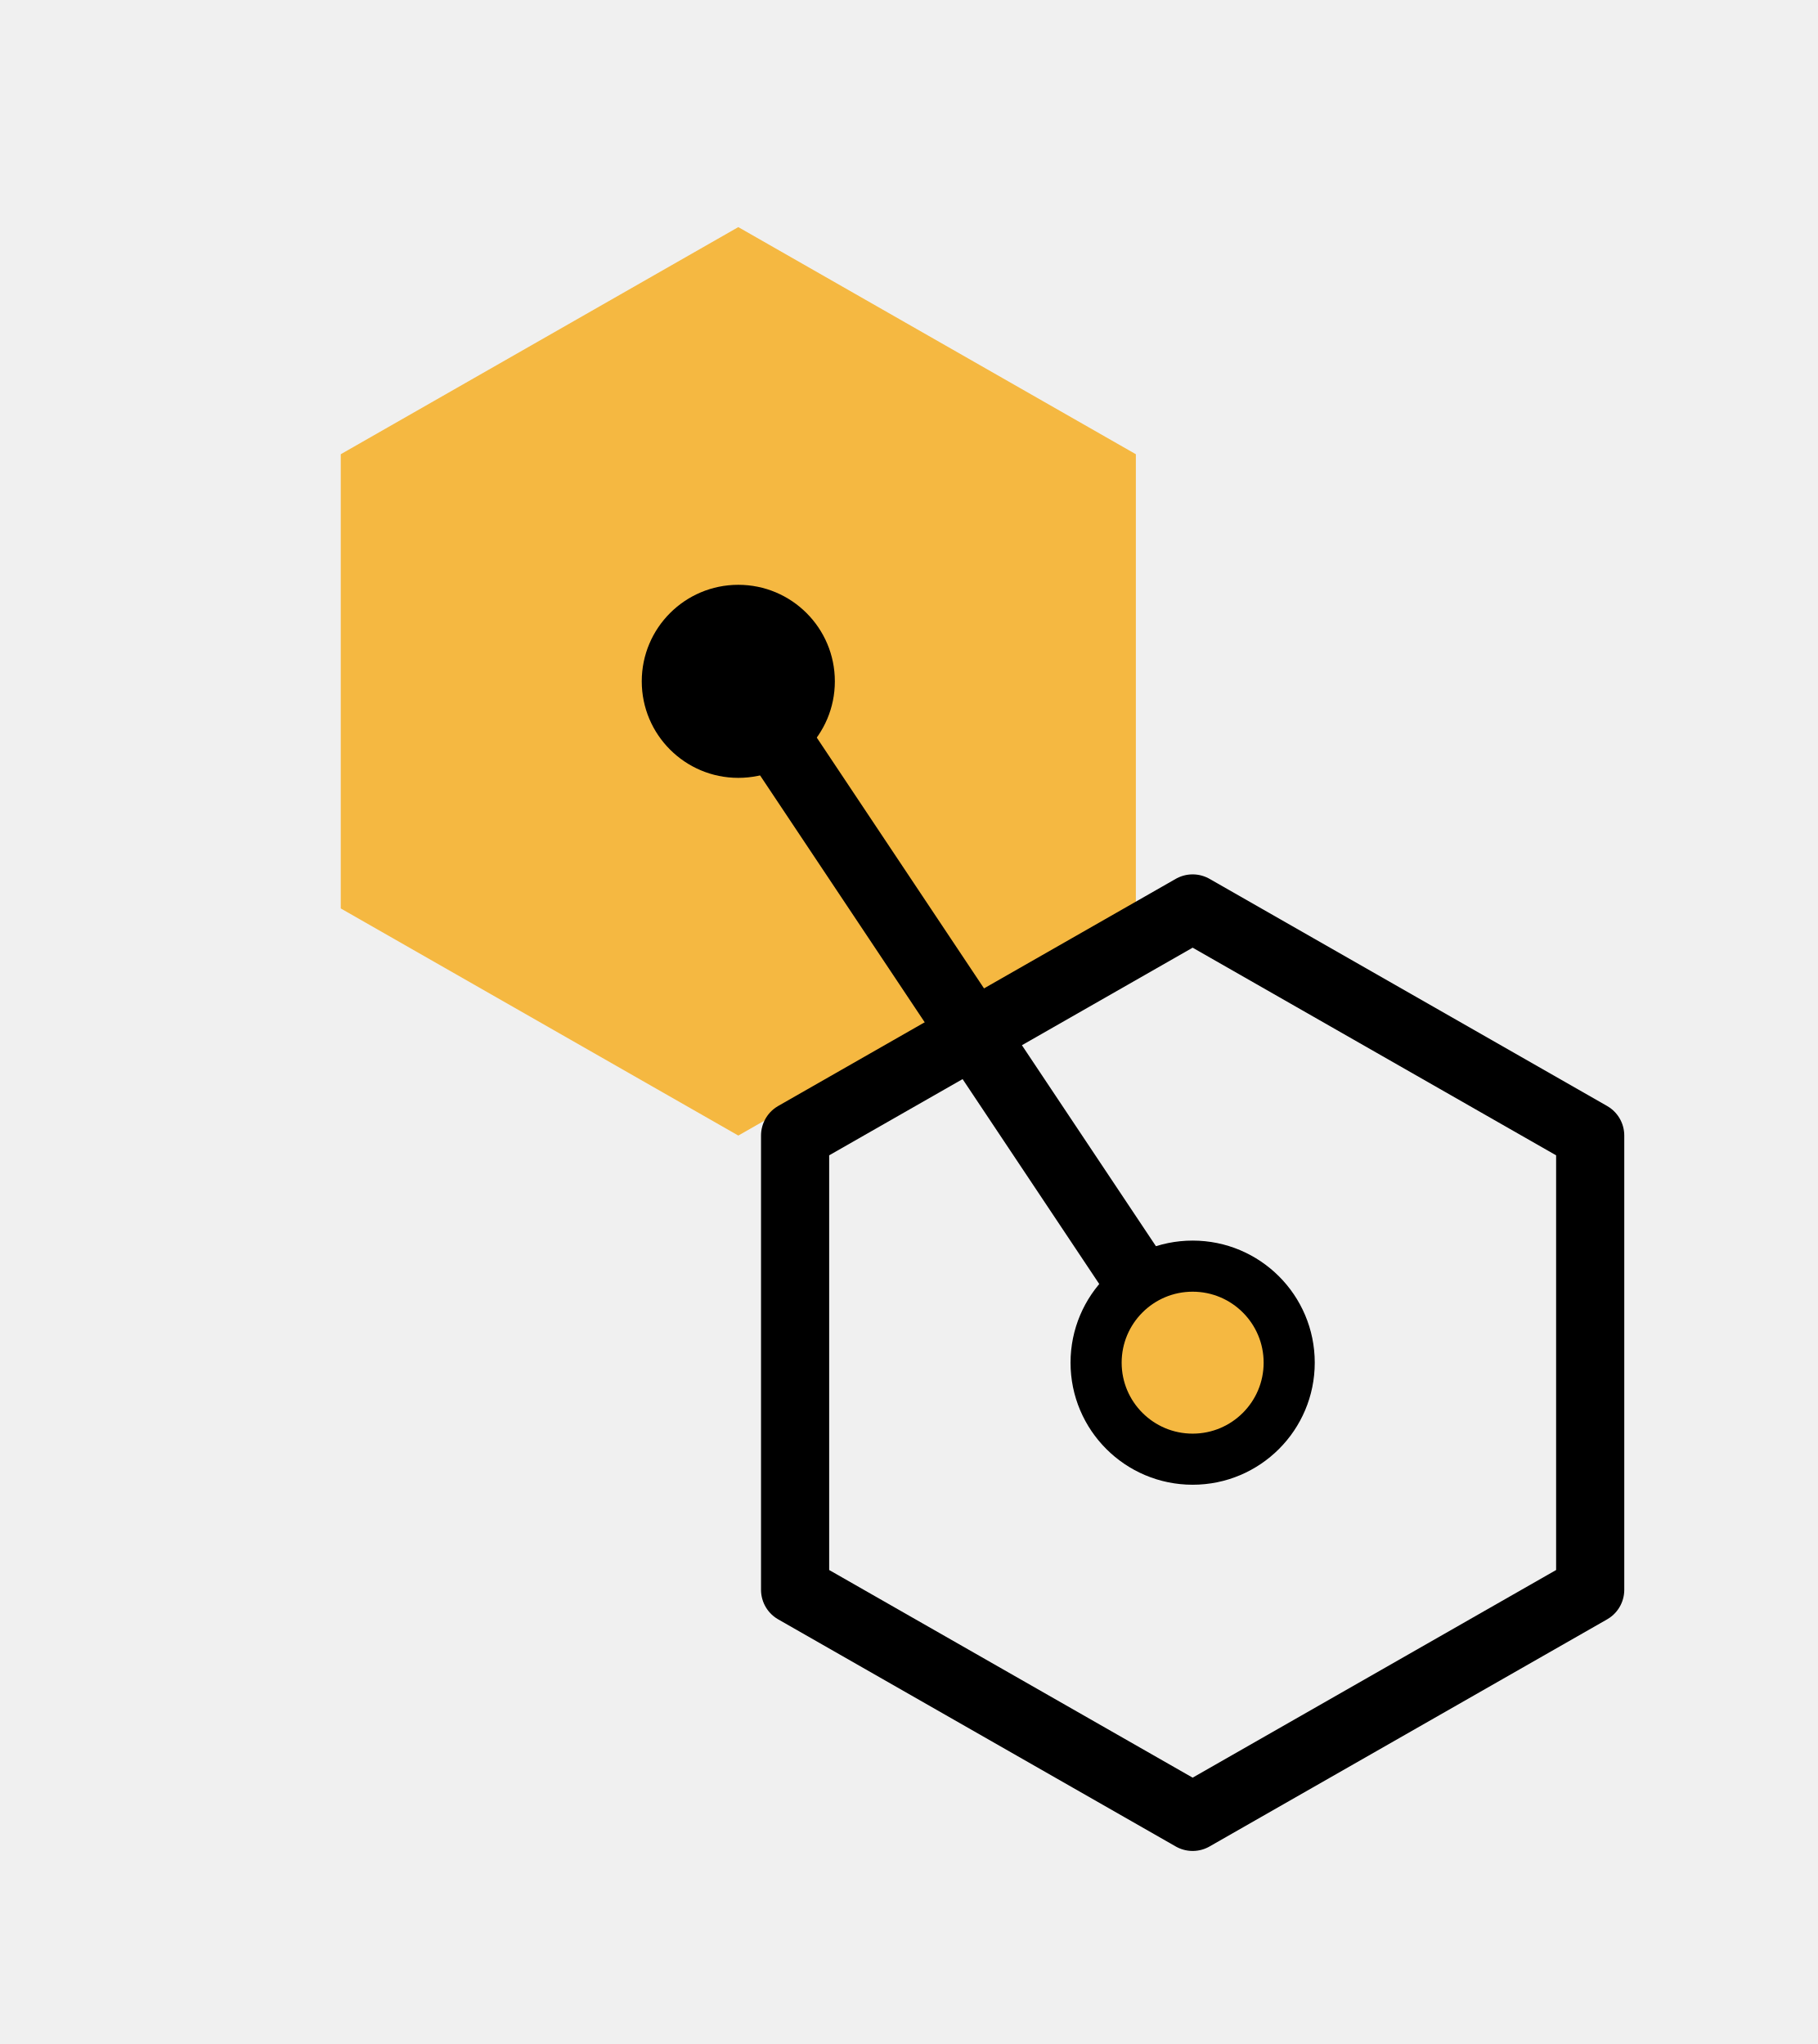
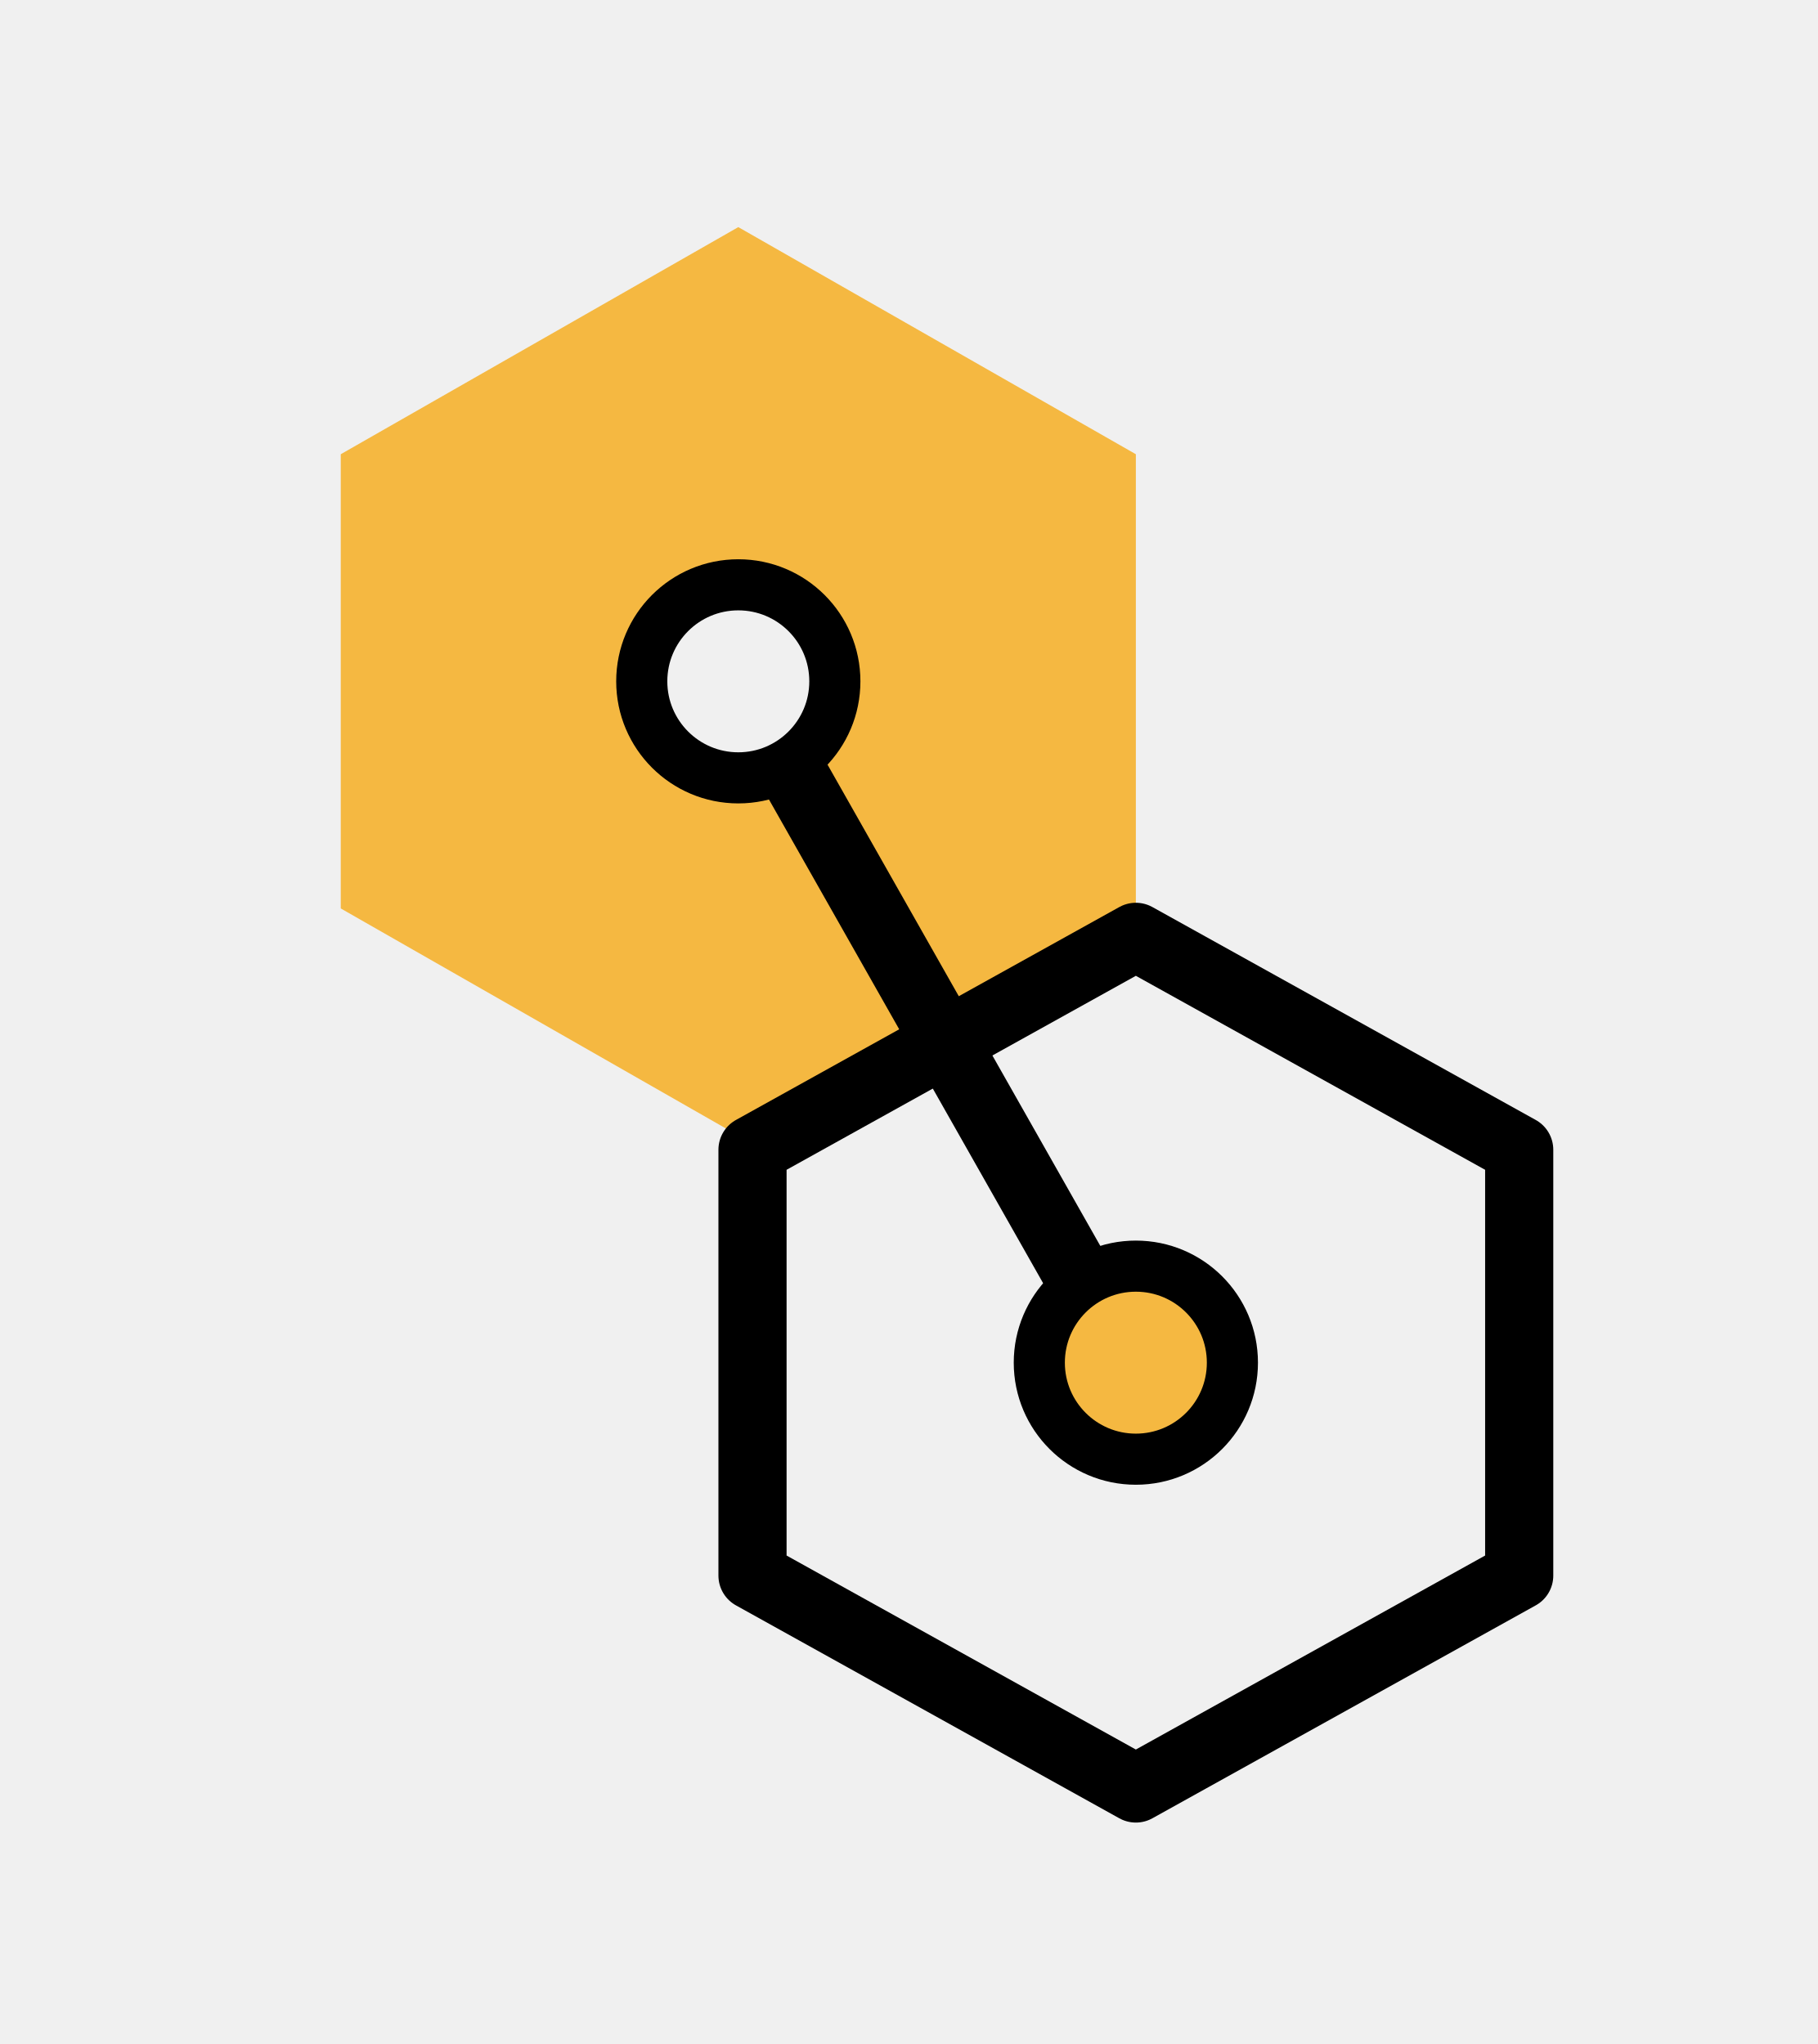
<svg xmlns="http://www.w3.org/2000/svg" viewBox="0 0 64 72" role="img" aria-label="Nectar Lab mark">
+   <defs>
+     <mask id="hole">
+       <rect x="-8" y="-6" width="100%" height="100%" fill="white" />
+       <circle cx="18" cy="18" r="3.4" fill="black" />
+     </mask>
+   </defs>
  <g transform="translate(8 6)">
-     <path d="M18 2 L32 10 L32 26 L18 34 L4 26 L4 10 Z" fill="#F5B841" />
-     <path d="M34 26 L48 34 L48 50 L34 58 L20 50 L20 34 Z" fill="none" stroke="currentColor" stroke-width="2.4" stroke-linejoin="round" />
-     <line x1="18" y1="18" x2="34" y2="42" stroke="currentColor" stroke-width="2.4" stroke-linecap="round" />
-     <circle cx="18" cy="18" r="3.4" fill="currentColor" />
-     <circle cx="34" cy="42" r="3.4" fill="#F5B841" stroke="currentColor" stroke-width="1.8" />
+     <path d="M18 2 L32 10 L32 26 L18 34 L4 26 L4 10 Z" fill="#F5B841" mask="url(#hole)" />
+     <path d="M32 27 L45.5 34.5 L45.5 49.5 L32 57 L18.5 49.5 L18.5 34.5 Z" fill="none" stroke="currentColor" stroke-width="2.4" stroke-linejoin="round" />
+     <line x1="19.8" y1="21" x2="31.7" y2="42" stroke="currentColor" stroke-width="2.4" stroke-linecap="butt" />
+     <circle cx="18" cy="18" r="3.4" fill="none" stroke="currentColor" stroke-width="1.8" />
+     <circle cx="32" cy="42" r="3.4" fill="#F5B841" stroke="currentColor" stroke-width="1.8" />
  </g>
</svg>
